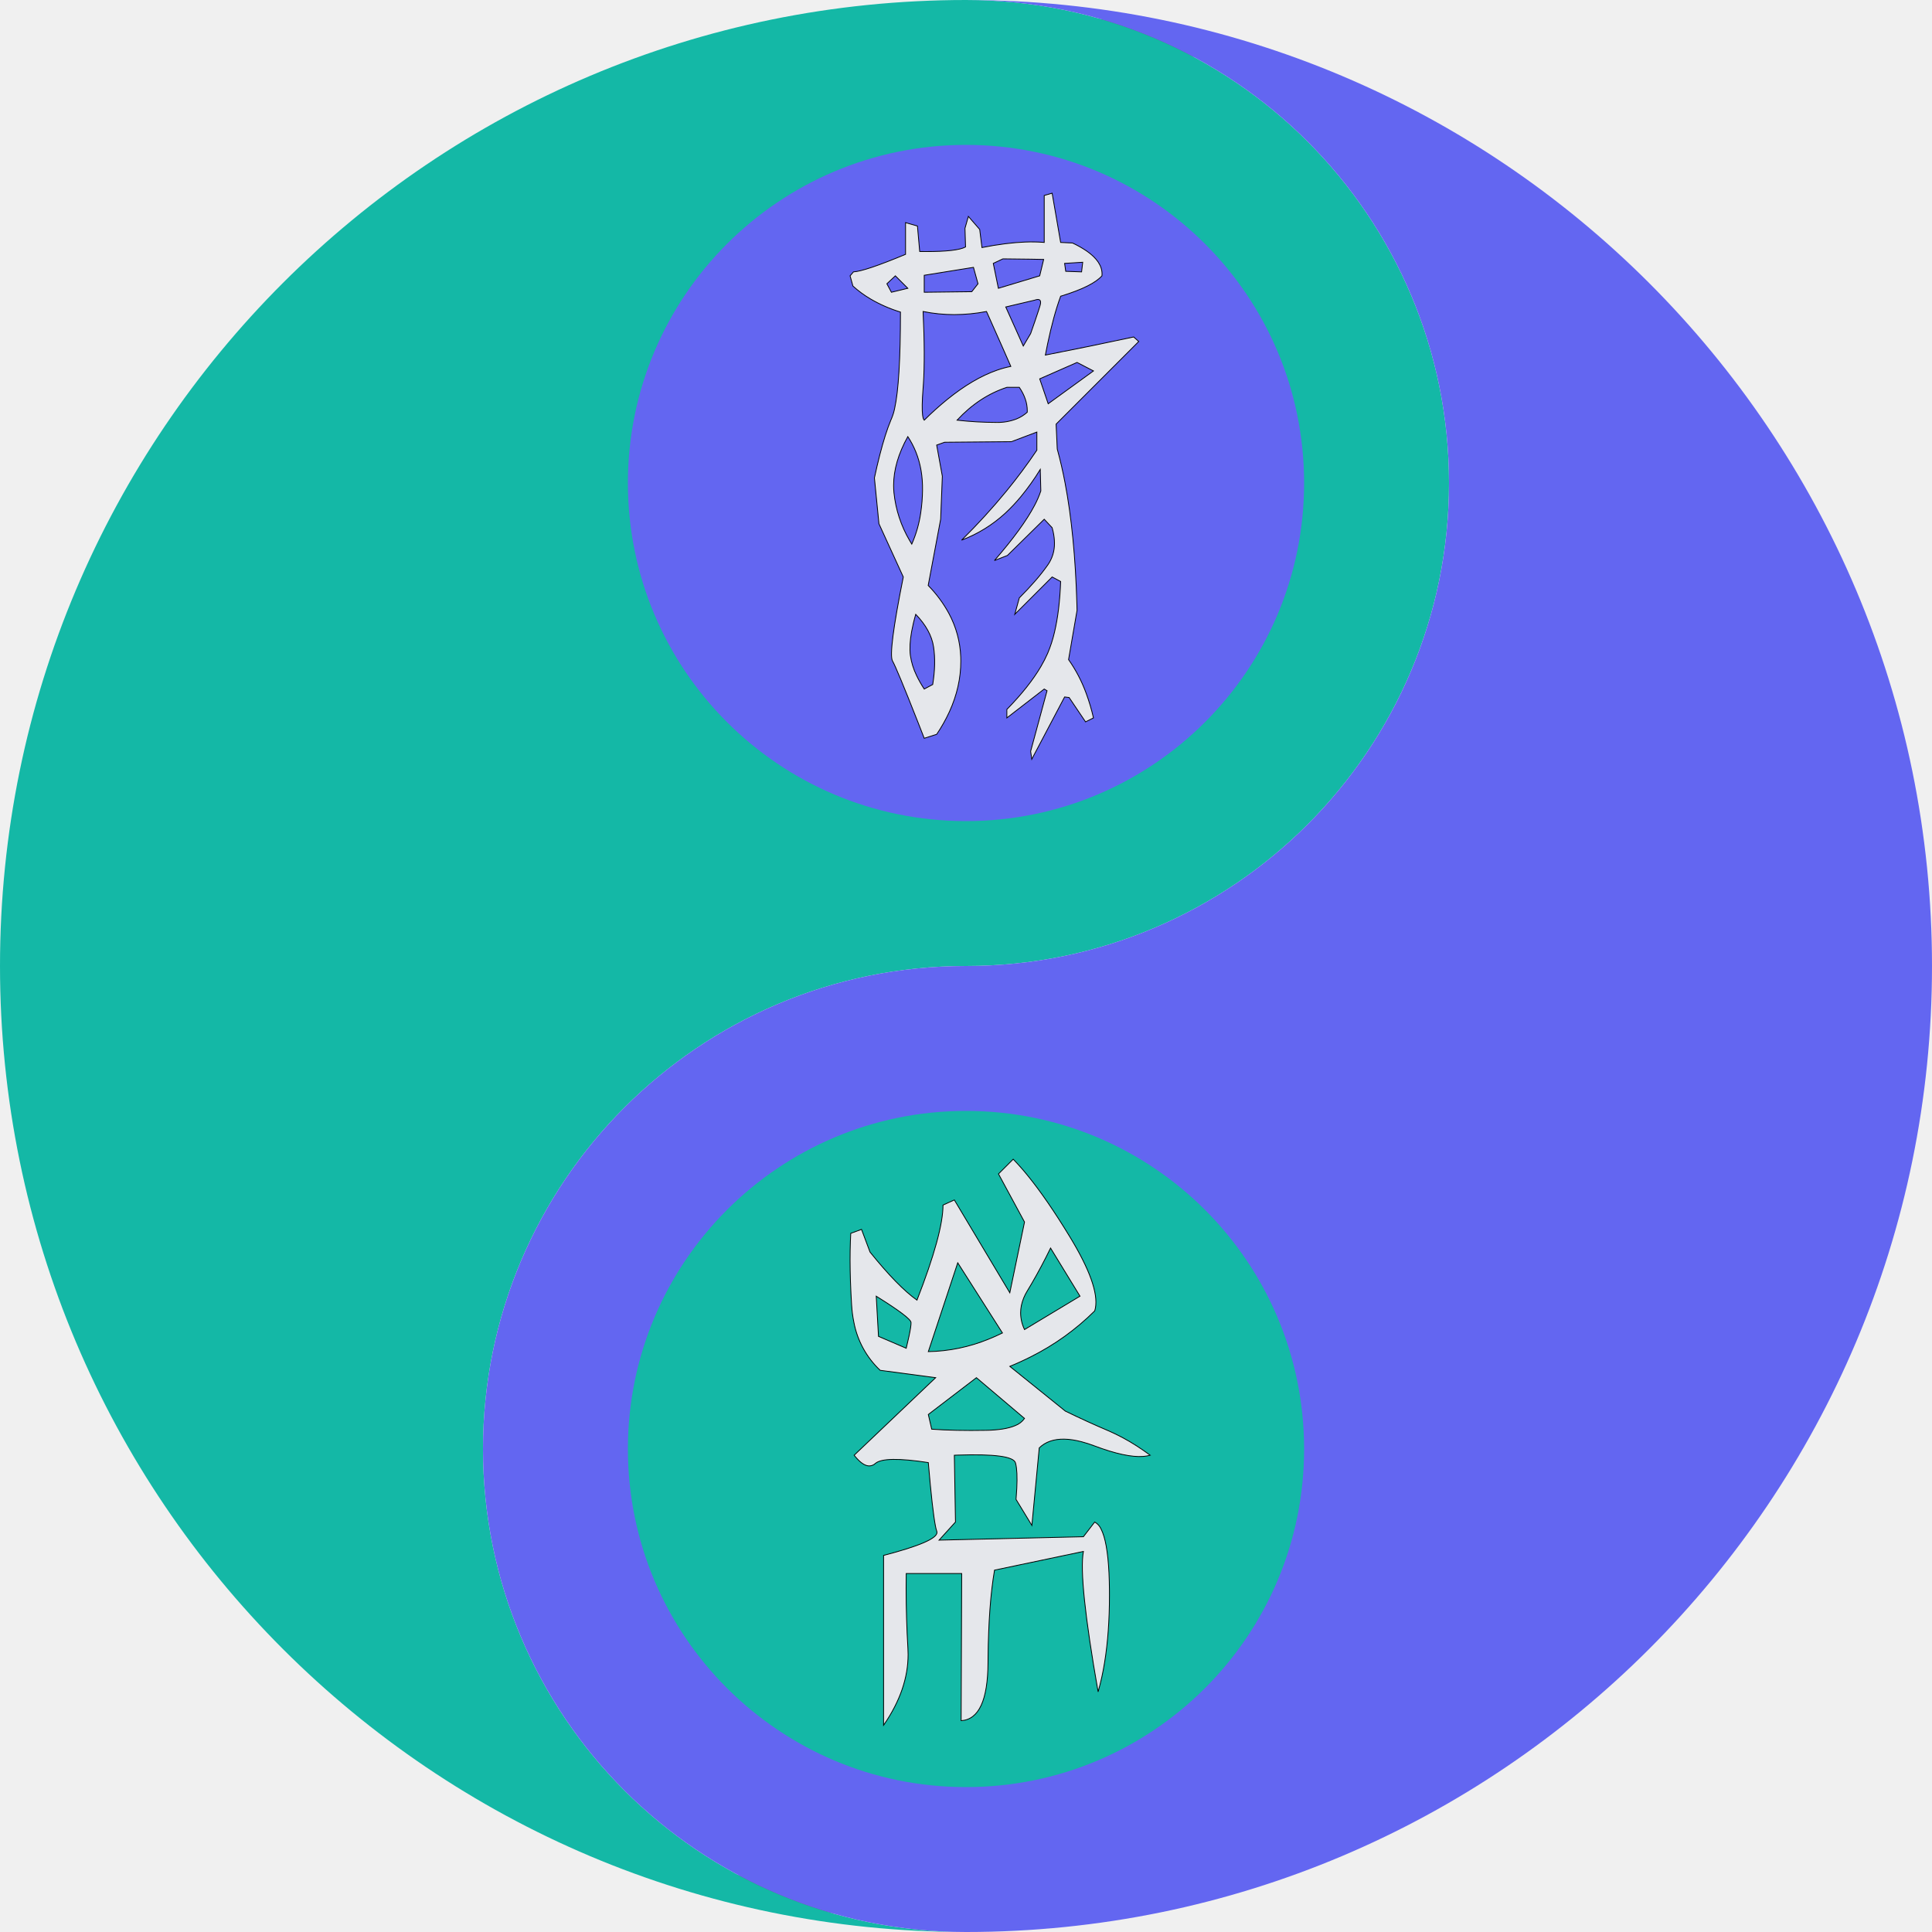
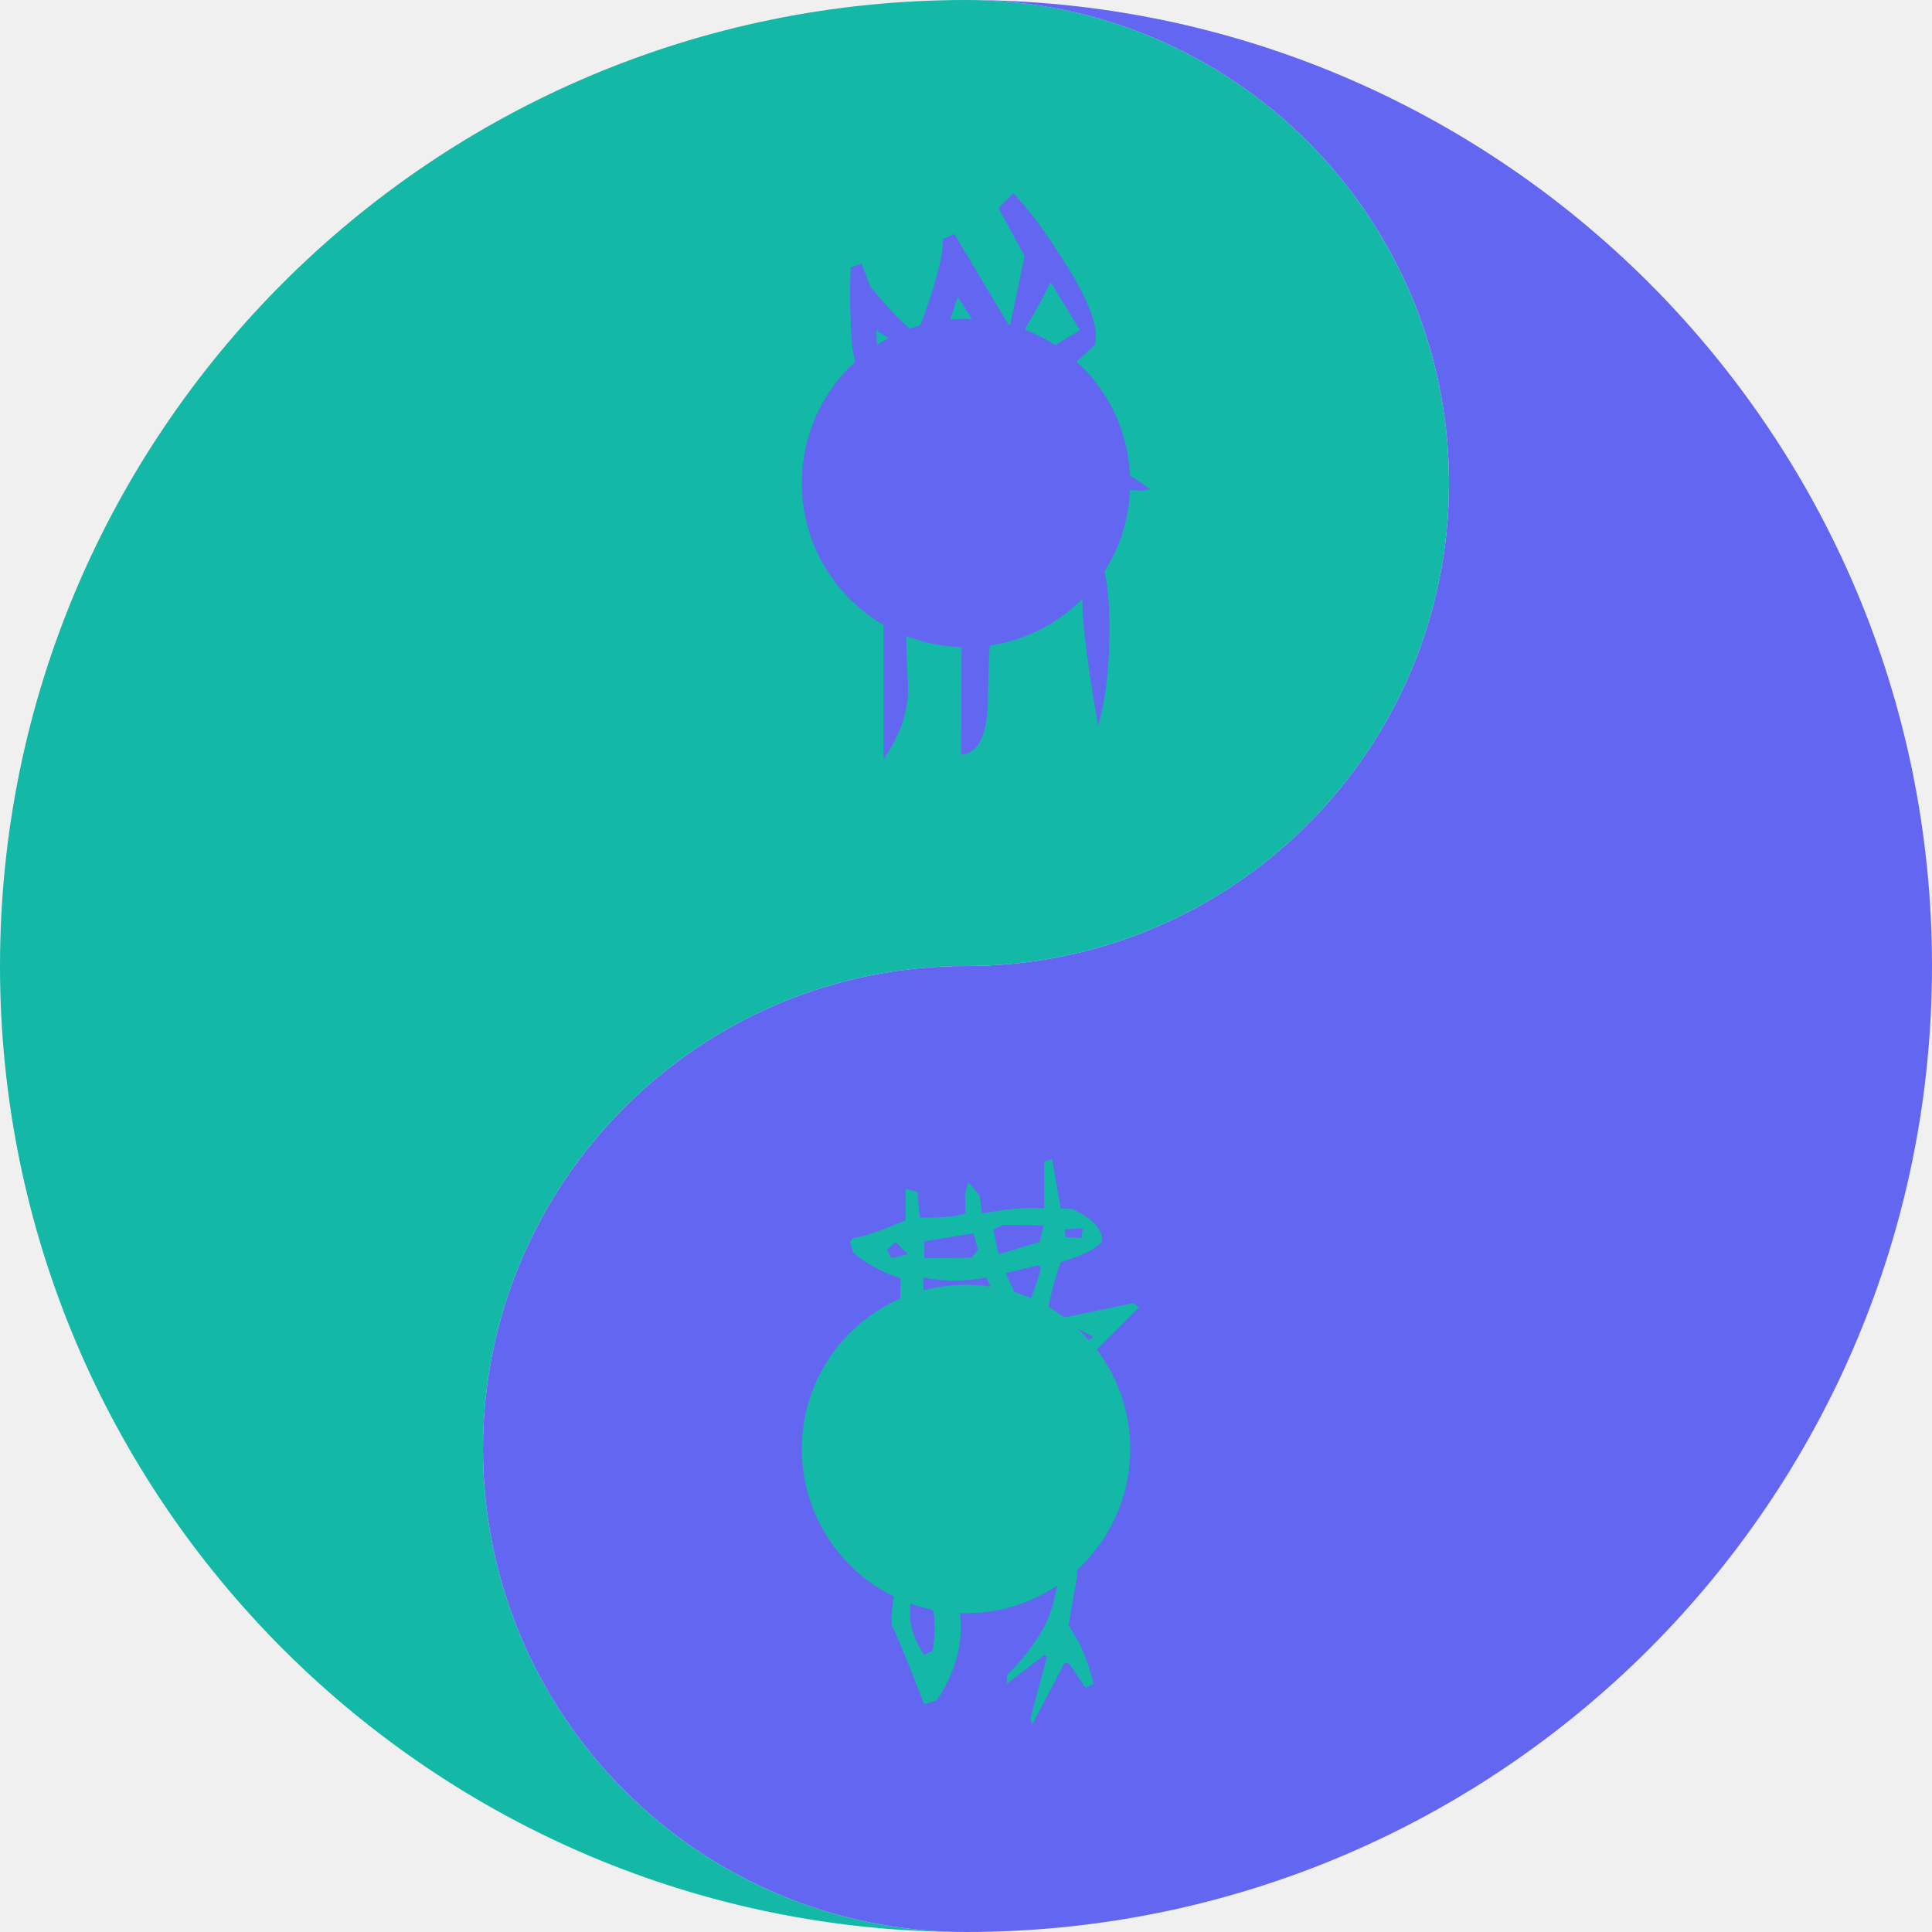
<svg xmlns="http://www.w3.org/2000/svg" width="240" height="240" viewBox="0 0 200 200">
  <g>
-     <circle cx="100" cy="100" r="98" fill="none" stroke="#666" stroke-width="2" />
    <path d="     M 100,0     A 100,100 0 0 0 100,200     A 50,50 0 0 1 100,100     A 50,50 0 0 0 100,0     Z" fill="#14b8a6" />
    <path d="     M 100,200     A 100,100 0 0 0 100,0     A 50,50 0 0 1 100,100     A 50,50 0 0 0 100,200     Z" fill="#6366f1" />
  </g>
  <defs>
-     <circle id="c1" r="35" fill-opacity="1" />
+     <path id="zai" transform="translate(88, 120) scale(0.8)" d="M25.122.293L26.147 0l1.099 6.372 1.538.073a12.763 12.763 0 011.847 1.047q1.973 1.378 1.973 2.96a2.584 2.584 0 01-.011.241q-1.22 1.363-5.179 2.586a37.163 37.163 0 01-.168.051 35.37 35.37 0 00-.888 2.821q-.418 1.53-.798 3.338a78.645 78.645 0 00-.291 1.458l5.859-1.172 5.566-1.171.66.585L26.66 29.883l.147 3.222a55.136 55.136 0 011.011 4.381q1.273 6.681 1.53 15.656a151.752 151.752 0 01.022.837l-1.099 6.373a18.687 18.687 0 012.278 4.358 25.331 25.331 0 01.945 3.186l-1.025.512-2.124-3.149-.586-.073-4.248 8.056-.147-1.025 2.124-7.837-.366-.22-4.834 3.736v-1.099q2.867-2.922 4.406-5.554a16.039 16.039 0 00.868-1.697 16.412 16.412 0 00.892-2.753q.325-1.374.524-3.011a42.692 42.692 0 00.268-3.538l-1.099-.586-4.834 4.834.586-2.124a42.1 42.1 0 002.097-2.243 25.422 25.422 0 001.602-2.042 4.761 4.761 0 00.85-2.794q0-.733-.183-1.543a9.06 9.06 0 00-.118-.46l-1.025-1.098-4.761 4.687-1.684.659q3.642-4.185 5.186-7.12a12.288 12.288 0 00.82-1.889l-.074-2.783a30.875 30.875 0 01-2.482 3.49 22.623 22.623 0 01-2.059 2.186 17.517 17.517 0 01-5.639 3.479 81.182 81.182 0 005.819-6.369 69.421 69.421 0 003.922-5.276v-2.344l-3.296 1.245-8.643.074-1.025.366.732 4.028-.219 5.567-1.612 8.569a16.292 16.292 0 012.677 3.614 12.809 12.809 0 011.535 5.651 14.89 14.89 0 01.009.535q0 3.309-1.475 6.541a20.586 20.586 0 01-1.647 2.922l-1.611.512a845.682 845.682 0 00-.833-2.127q-2.756-7.005-3.269-7.87-.586-.989 1.392-10.877l-3.15-6.885-.586-5.932a77.314 77.314 0 01.691-2.958q.712-2.784 1.44-4.527a16.282 16.282 0 01.103-.242 6.945 6.945 0 00.379-1.243q.757-3.401.757-12.49a18.309 18.309 0 01-3.879-1.698 13.957 13.957 0 01-2.274-1.671L0 10.693l.439-.512q1.465-.074 6.739-2.271V3.809l1.538.439.293 3.296a58.704 58.704 0 00.794.007q4.002.009 5.138-.593l-.073-2.417.44-1.538 1.464 1.685.293 2.343a44.078 44.078 0 013.055-.497q2.7-.337 4.763-.182a15.498 15.498 0 01.239.02V.293zM9.448 25.232a37.661 37.661 0 00.039-.533q.234-3.604-.039-9.391a20.13 20.13 0 004.029.402 22.373 22.373 0 004.174-.402 96.841 96.841 0 01.137.3q.623 1.37 1.937 4.355a1627.637 1627.637 0 011.076 2.449 13.22 13.22 0 00-1.798.493q-3.092 1.079-6.456 3.806a40.648 40.648 0 00-2.952 2.659.547.547 0 01-.115-.203q-.223-.625-.112-2.74a45.577 45.577 0 01.08-1.195zM5.632 37.814a9.767 9.767 0 00.044.931 15.293 15.293 0 002.037 6.211 18.471 18.471 0 00.27.454 15.512 15.512 0 001.162-4.077 21.837 21.837 0 00.23-2.844q.05-2.729-.858-4.996a11.203 11.203 0 00-1.046-1.999q-1.839 3.297-1.839 6.32zm16.267-12.692h-1.611q-3.589 1.172-6.445 4.248a46.43 46.43 0 005.127.293 6.77 6.77 0 002.536-.441 4.744 4.744 0 001.419-.877 4.435 4.435 0 00.004-.202q0-1.51-1.03-3.021zM9.595 64.16l1.098-.586q.44-2.71.11-4.87-.329-2.161-2.307-4.212a22.487 22.487 0 00-.538 2.26q-.319 1.78-.158 3.05a8.726 8.726 0 00.805 2.612 14.431 14.431 0 00.99 1.746zM29.37 21.899l-4.834 2.124 1.099 3.223 5.859-4.248-2.124-1.099zM15.967 9.595L9.595 10.62v2.197l6.152-.073.806-1.025-.586-2.124zm2.563-.513l.659 3.223 5.347-1.612.513-2.124a609.447 609.447 0 00-1.676-.032q-2.334-.041-3.598-.041l-1.245.586zm5.347 4.761l-3.735.879 2.27 5.053.952-1.611a180.973 180.973 0 00.582-1.672q.263-.769.442-1.325a31.749 31.749 0 00.185-.592 1.846 1.846 0 00.077-.371q.05-.618-.68-.392a2.286 2.286 0 00-.093.031zM4.761 11.719l.586 1.098 2.124-.512-1.612-1.612-1.098 1.026zm25.342-2.783l-2.344.146.146 1.025 2.051.074.147-1.245z" vector-effect="non-scaling-stroke" stroke-linecap="round" fill-rule="evenodd" font-size="12" stroke-width="0" />
+     <path id="zhi" transform="translate(88, 20) scale(0.8)" d="M19.204 1.904L21.108 0a31.348 31.348 0 011.883 2.126q2.494 3.065 5.442 7.908 3.852 6.33 3.311 9.234a3.257 3.257 0 01-.089.361 32.066 32.066 0 01-8.257 5.933 37.268 37.268 0 01-2.729 1.245l7.178 5.786q2.856 1.391 5.529 2.527a25.046 25.046 0 013.728 1.993 32.667 32.667 0 011.729 1.193 4.401 4.401 0 01-.889.154q-2.258.174-6.325-1.363a16.518 16.518 0 00-1.651-.532q-2.454-.643-4.078-.077a3.811 3.811 0 00-1.412.866l-.953 10.034-2.05-3.369a40.37 40.37 0 00.097-1.424q.11-2.222-.151-3.228a3.07 3.07 0 00-.02-.073q-.356-1.248-7.52-1.003a84.744 84.744 0 00-.39.015l.147 8.642-2.124 2.344 18.676-.439 1.465-1.905a1.946 1.946 0 01.827.917q.822 1.599 1.019 5.687a55.632 55.632 0 01.059 2.149 76.39 76.39 0 01.003.71q0 4.86-.632 8.729a32.862 32.862 0 01-.836 3.781q-2.564-14.575-1.905-18.164l-11.499 2.417q-.768 4.473-.837 11.315a132.506 132.506 0 00-.005.66q-.036 7.288-3.479 7.507l.073-19.043H7.266a124.27 124.27 0 00-.015 1.912 131.735 131.735 0 00.234 7.793 13.111 13.111 0 01.023.776q0 4.5-3.092 9.032a23.869 23.869 0 01-.08.116V51.27q6.91-1.797 6.91-2.974a.404.404 0 00-.025-.139 4.97 4.97 0 01-.173-.681q-.39-1.97-.926-8.218-5.713-.879-6.848.11a1.183 1.183 0 01-.789.321q-.79 0-1.759-1.14a8.209 8.209 0 01-.199-.243l10.547-10.035-7.177-.952a11.46 11.46 0 01-3.408-6.23 15.905 15.905 0 01-.291-2.229 108.166 108.166 0 01-.149-3.064q-.094-2.82-.007-5.191a53.542 53.542 0 01.046-1.01l1.392-.513 1.098 2.93q3.589 4.467 6.079 6.225 3.369-8.642 3.369-12.304l1.465-.66 7.178 12.012 1.904-9.155-3.369-6.226zm-5.273 11.499l-3.809 11.499a21.69 21.69 0 007.807-1.618 25.946 25.946 0 001.788-.799l-5.786-9.082zm2.417 14.868l-6.226 4.761.44 1.905q3.002.219 7.031.146a15.731 15.731 0 002.12-.166q.993-.155 1.673-.451a2.597 2.597 0 001.187-.921l-6.225-5.274zm6.225-6.225l7.178-4.321-3.809-6.226a70.248 70.248 0 01-2.428 4.566 58.447 58.447 0 01-.575.964 5.972 5.972 0 00-.774 1.899q-.098.48-.098.957a5.034 5.034 0 00.506 2.161zM3.384 17.725l.293 5.2 3.589 1.538a56.159 56.159 0 00.355-1.544q.292-1.369.267-1.789-.036-.622-4.504-3.405z" vector-effect="non-scaling-stroke" stroke-linecap="round" fill-rule="evenodd" font-size="12" stroke-width="0" />
+     <circle id="c1" r="17" style="stroke:none;" />
+     <mask id="mask1" width="100%" height="100%" x="0" y="0">
+       <use href="#c1" x="100" y="50" fill="#fff" />
+     </mask>
+     <mask id="mask2" width="100%" height="100%" x="0" y="0">
+       <use href="#c1" x="100" y="150" fill="#fff" />
+     </mask>
  </defs>
+   <use href="#zhi" fill="#6366f1" />
  <use href="#c1" fill="#6366f1" x="100" y="50" />
+   <use href="#zhi" fill="#14b8a6" mask="url(#mask1)" />
+   <use href="#zai" fill="#14b8a6" />
  <use href="#c1" fill="#14b8a6" x="100" y="150" />
-   <path fill="#e5e7eb" transform="translate(88, 20) scale(0.8)" d="M25.122.293L26.147 0l1.099 6.372 1.538.073a12.763 12.763 0 011.847 1.047q1.973 1.378 1.973 2.96a2.584 2.584 0 01-.011.241q-1.22 1.363-5.179 2.586a37.163 37.163 0 01-.168.051 35.37 35.37 0 00-.888 2.821q-.418 1.53-.798 3.338a78.645 78.645 0 00-.291 1.458l5.859-1.172 5.566-1.171.66.585L26.66 29.883l.147 3.222a55.136 55.136 0 011.011 4.381q1.273 6.681 1.53 15.656a151.752 151.752 0 01.022.837l-1.099 6.373a18.687 18.687 0 012.278 4.358 25.331 25.331 0 01.945 3.186l-1.025.512-2.124-3.149-.586-.073-4.248 8.056-.147-1.025 2.124-7.837-.366-.22-4.834 3.736v-1.099q2.867-2.922 4.406-5.554a16.039 16.039 0 00.868-1.697 16.412 16.412 0 00.892-2.753q.325-1.374.524-3.011a42.692 42.692 0 00.268-3.538l-1.099-.586-4.834 4.834.586-2.124a42.1 42.1 0 002.097-2.243 25.422 25.422 0 001.602-2.042 4.761 4.761 0 00.85-2.794q0-.733-.183-1.543a9.06 9.06 0 00-.118-.46l-1.025-1.098-4.761 4.687-1.684.659q3.642-4.185 5.186-7.12a12.288 12.288 0 00.82-1.889l-.074-2.783a30.875 30.875 0 01-2.482 3.49 22.623 22.623 0 01-2.059 2.186 17.517 17.517 0 01-5.639 3.479 81.182 81.182 0 005.819-6.369 69.421 69.421 0 003.922-5.276v-2.344l-3.296 1.245-8.643.074-1.025.366.732 4.028-.219 5.567-1.612 8.569a16.292 16.292 0 012.677 3.614 12.809 12.809 0 011.535 5.651 14.89 14.89 0 01.009.535q0 3.309-1.475 6.541a20.586 20.586 0 01-1.647 2.922l-1.611.512a845.682 845.682 0 00-.833-2.127q-2.756-7.005-3.269-7.87-.586-.989 1.392-10.877l-3.15-6.885-.586-5.932a77.314 77.314 0 01.691-2.958q.712-2.784 1.44-4.527a16.282 16.282 0 01.103-.242 6.945 6.945 0 00.379-1.243q.757-3.401.757-12.49a18.309 18.309 0 01-3.879-1.698 13.957 13.957 0 01-2.274-1.671L0 10.693l.439-.512q1.465-.074 6.739-2.271V3.809l1.538.439.293 3.296a58.704 58.704 0 00.794.007q4.002.009 5.138-.593l-.073-2.417.44-1.538 1.464 1.685.293 2.343a44.078 44.078 0 013.055-.497q2.7-.337 4.763-.182a15.498 15.498 0 01.239.02V.293zM9.448 25.232a37.661 37.661 0 00.039-.533q.234-3.604-.039-9.391a20.13 20.13 0 004.029.402 22.373 22.373 0 004.174-.402 96.841 96.841 0 01.137.3q.623 1.37 1.937 4.355a1627.637 1627.637 0 011.076 2.449 13.22 13.22 0 00-1.798.493q-3.092 1.079-6.456 3.806a40.648 40.648 0 00-2.952 2.659.547.547 0 01-.115-.203q-.223-.625-.112-2.74a45.577 45.577 0 01.08-1.195zM5.632 37.814a9.767 9.767 0 00.044.931 15.293 15.293 0 002.037 6.211 18.471 18.471 0 00.27.454 15.512 15.512 0 001.162-4.077 21.837 21.837 0 00.23-2.844q.05-2.729-.858-4.996a11.203 11.203 0 00-1.046-1.999q-1.839 3.297-1.839 6.32zm16.267-12.692h-1.611q-3.589 1.172-6.445 4.248a46.43 46.43 0 005.127.293 6.77 6.77 0 002.536-.441 4.744 4.744 0 001.419-.877 4.435 4.435 0 00.004-.202q0-1.51-1.03-3.021zM9.595 64.16l1.098-.586q.44-2.71.11-4.87-.329-2.161-2.307-4.212a22.487 22.487 0 00-.538 2.26q-.319 1.78-.158 3.05a8.726 8.726 0 00.805 2.612 14.431 14.431 0 00.99 1.746zM29.37 21.899l-4.834 2.124 1.099 3.223 5.859-4.248-2.124-1.099zM15.967 9.595L9.595 10.62v2.197l6.152-.073.806-1.025-.586-2.124zm2.563-.513l.659 3.223 5.347-1.612.513-2.124a609.447 609.447 0 00-1.676-.032q-2.334-.041-3.598-.041l-1.245.586zm5.347 4.761l-3.735.879 2.27 5.053.952-1.611a180.973 180.973 0 00.582-1.672q.263-.769.442-1.325a31.749 31.749 0 00.185-.592 1.846 1.846 0 00.077-.371q.05-.618-.68-.392a2.286 2.286 0 00-.093.031zM4.761 11.719l.586 1.098 2.124-.512-1.612-1.612-1.098 1.026zm25.342-2.783l-2.344.146.146 1.025 2.051.074.147-1.245z" vector-effect="non-scaling-stroke" stroke-linecap="round" fill-rule="evenodd" font-size="12" stroke="#000" stroke-width=".1" />
-   <path fill="#e5e7eb" transform="translate(88, 120) scale(0.8)" d="M19.204 1.904L21.108 0a31.348 31.348 0 011.883 2.126q2.494 3.065 5.442 7.908 3.852 6.33 3.311 9.234a3.257 3.257 0 01-.089.361 32.066 32.066 0 01-8.257 5.933 37.268 37.268 0 01-2.729 1.245l7.178 5.786q2.856 1.391 5.529 2.527a25.046 25.046 0 013.728 1.993 32.667 32.667 0 011.729 1.193 4.401 4.401 0 01-.889.154q-2.258.174-6.325-1.363a16.518 16.518 0 00-1.651-.532q-2.454-.643-4.078-.077a3.811 3.811 0 00-1.412.866l-.953 10.034-2.05-3.369a40.37 40.37 0 00.097-1.424q.11-2.222-.151-3.228a3.07 3.07 0 00-.02-.073q-.356-1.248-7.52-1.003a84.744 84.744 0 00-.39.015l.147 8.642-2.124 2.344 18.676-.439 1.465-1.905a1.946 1.946 0 01.827.917q.822 1.599 1.019 5.687a55.632 55.632 0 01.059 2.149 76.39 76.39 0 01.003.71q0 4.86-.632 8.729a32.862 32.862 0 01-.836 3.781q-2.564-14.575-1.905-18.164l-11.499 2.417q-.768 4.473-.837 11.315a132.506 132.506 0 00-.005.66q-.036 7.288-3.479 7.507l.073-19.043H7.266a124.27 124.27 0 00-.015 1.912 131.735 131.735 0 00.234 7.793 13.111 13.111 0 01.023.776q0 4.5-3.092 9.032a23.869 23.869 0 01-.08.116V51.27q6.91-1.797 6.91-2.974a.404.404 0 00-.025-.139 4.97 4.97 0 01-.173-.681q-.39-1.97-.926-8.218-5.713-.879-6.848.11a1.183 1.183 0 01-.789.321q-.79 0-1.759-1.14a8.209 8.209 0 01-.199-.243l10.547-10.035-7.177-.952a11.46 11.46 0 01-3.408-6.23 15.905 15.905 0 01-.291-2.229 108.166 108.166 0 01-.149-3.064q-.094-2.82-.007-5.191a53.542 53.542 0 01.046-1.01l1.392-.513 1.098 2.93q3.589 4.467 6.079 6.225 3.369-8.642 3.369-12.304l1.465-.66 7.178 12.012 1.904-9.155-3.369-6.226zm-5.273 11.499l-3.809 11.499a21.69 21.69 0 007.807-1.618 25.946 25.946 0 001.788-.799l-5.786-9.082zm2.417 14.868l-6.226 4.761.44 1.905q3.002.219 7.031.146a15.731 15.731 0 002.12-.166q.993-.155 1.673-.451a2.597 2.597 0 001.187-.921l-6.225-5.274zm6.225-6.225l7.178-4.321-3.809-6.226a70.248 70.248 0 01-2.428 4.566 58.447 58.447 0 01-.575.964 5.972 5.972 0 00-.774 1.899q-.098.48-.098.957a5.034 5.034 0 00.506 2.161zM3.384 17.725l.293 5.2 3.589 1.538a56.159 56.159 0 00.355-1.544q.292-1.369.267-1.789-.036-.622-4.504-3.405z" vector-effect="non-scaling-stroke" stroke-linecap="round" fill-rule="evenodd" font-size="12" stroke="#000" stroke-width=".1" />
+   <use href="#zai" fill="#6366f1" mask="url(#mask2)" />
</svg>
